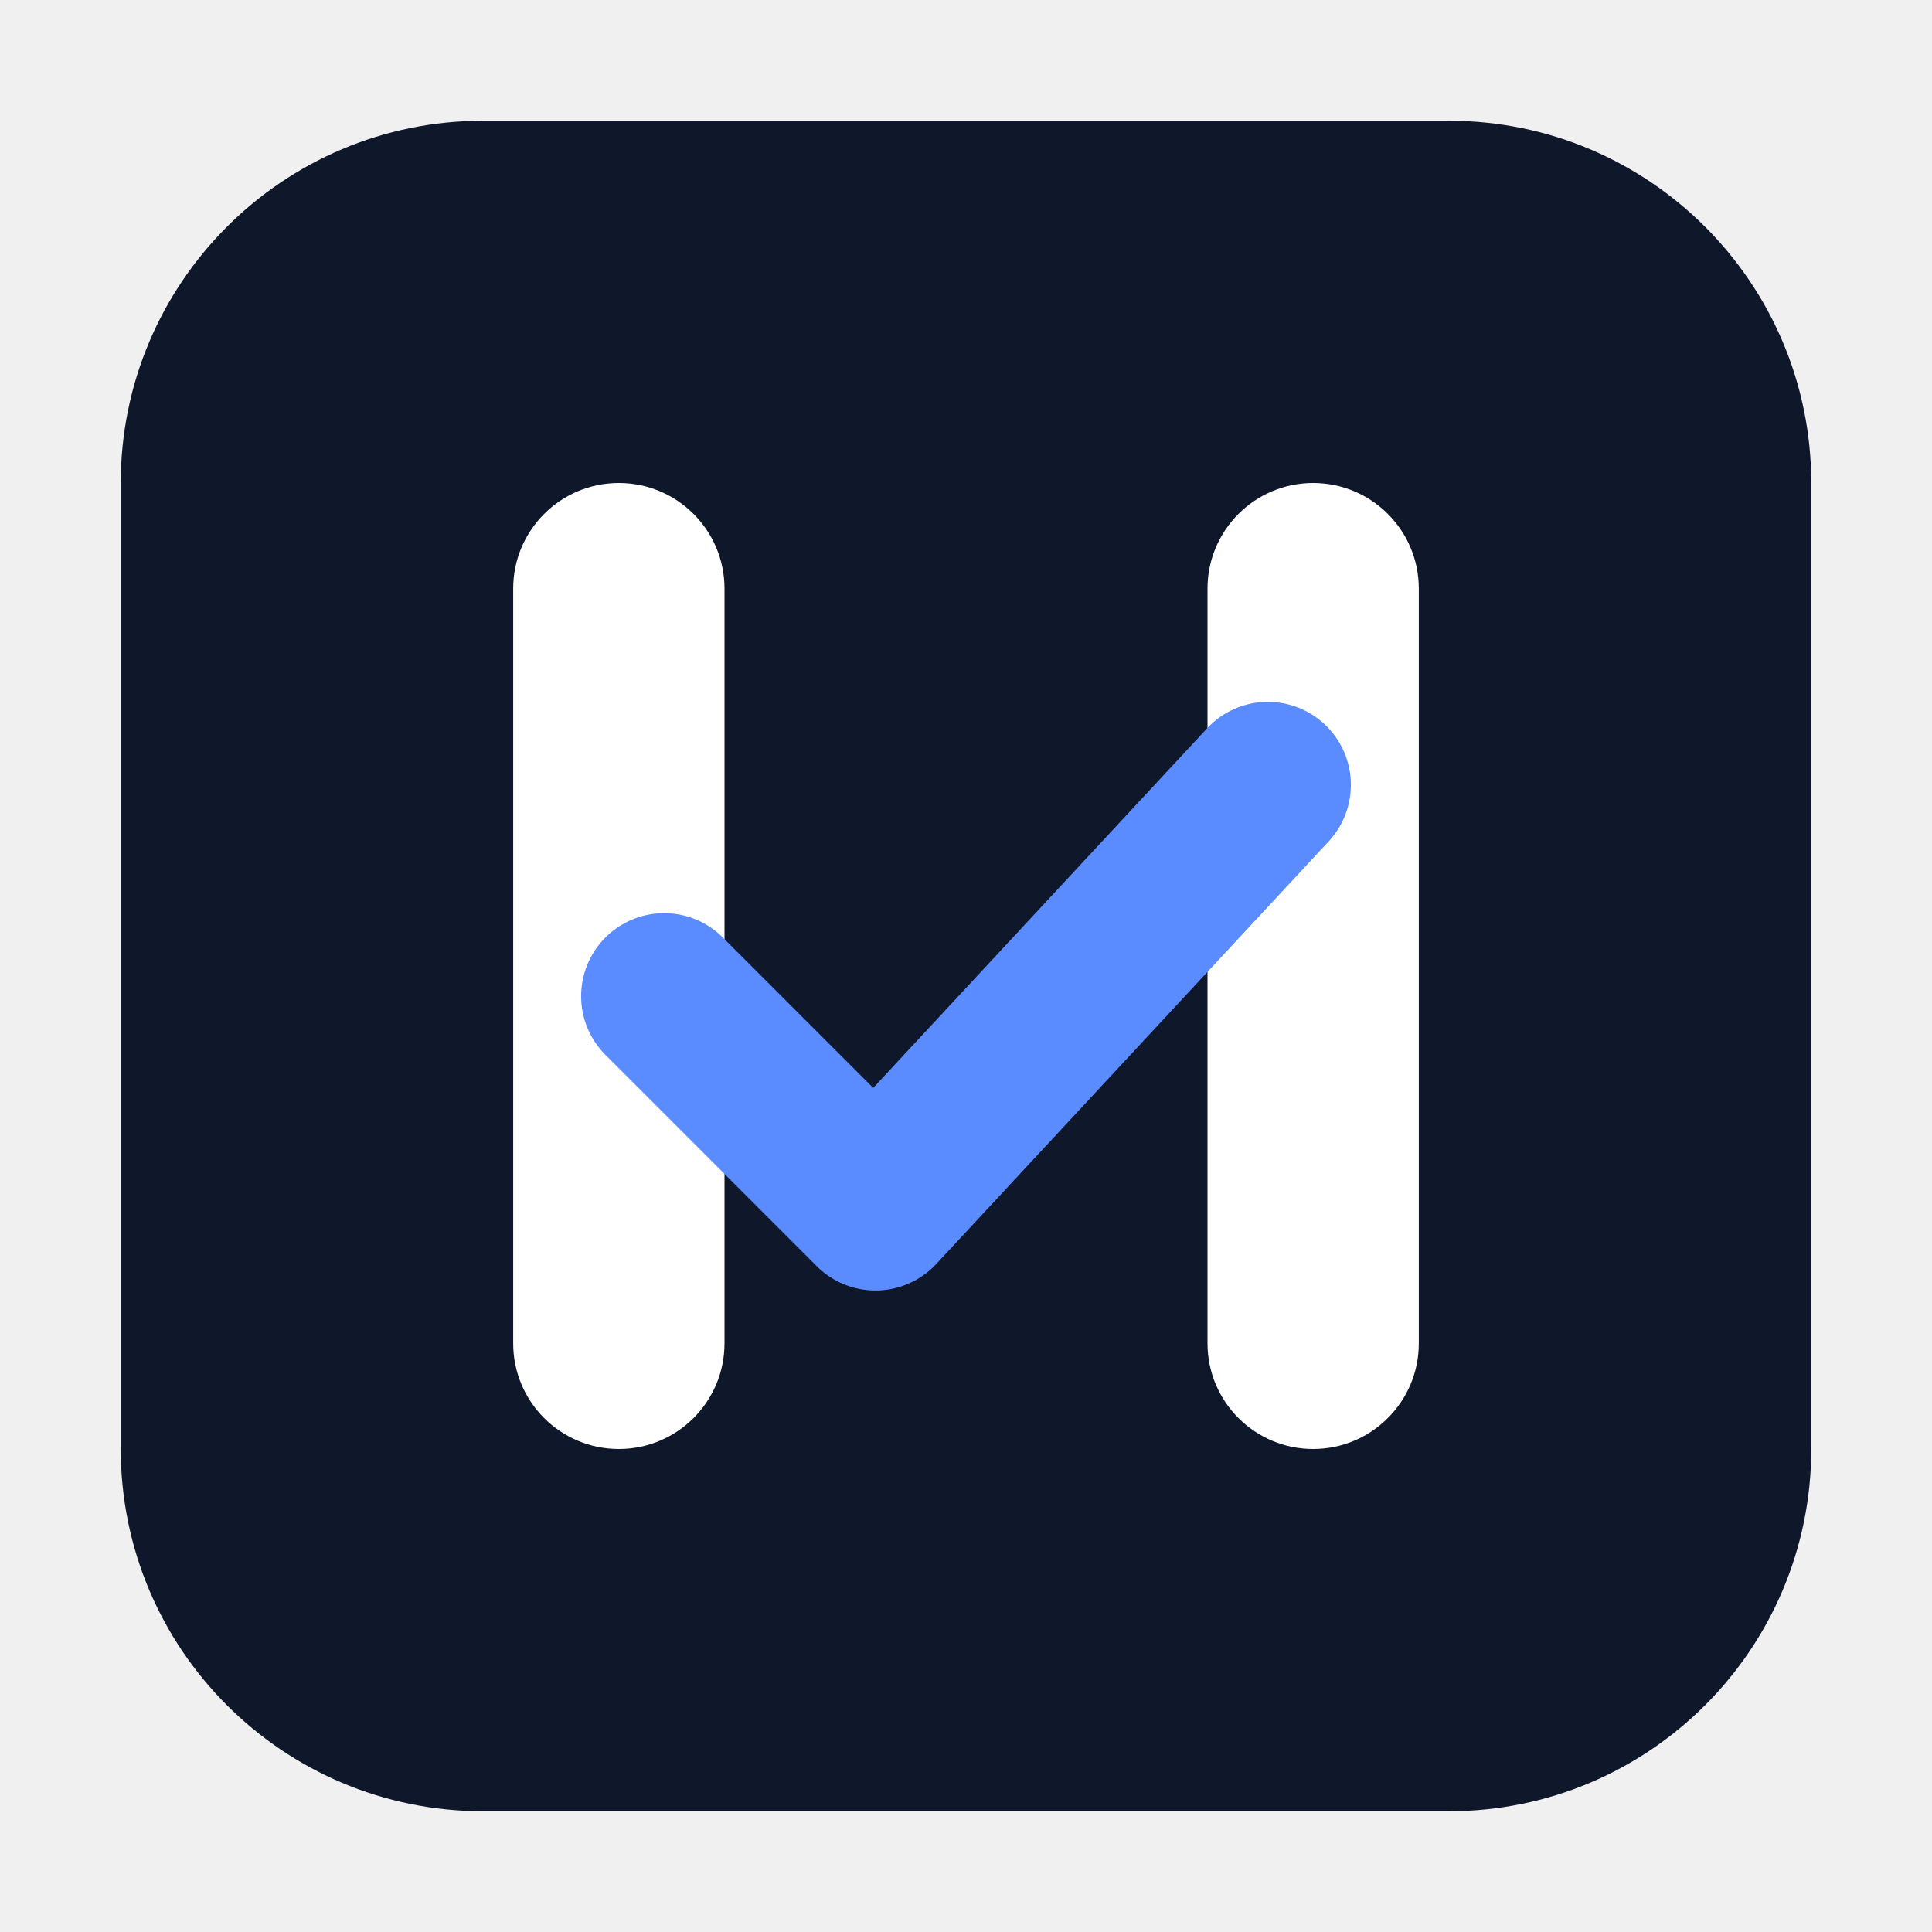
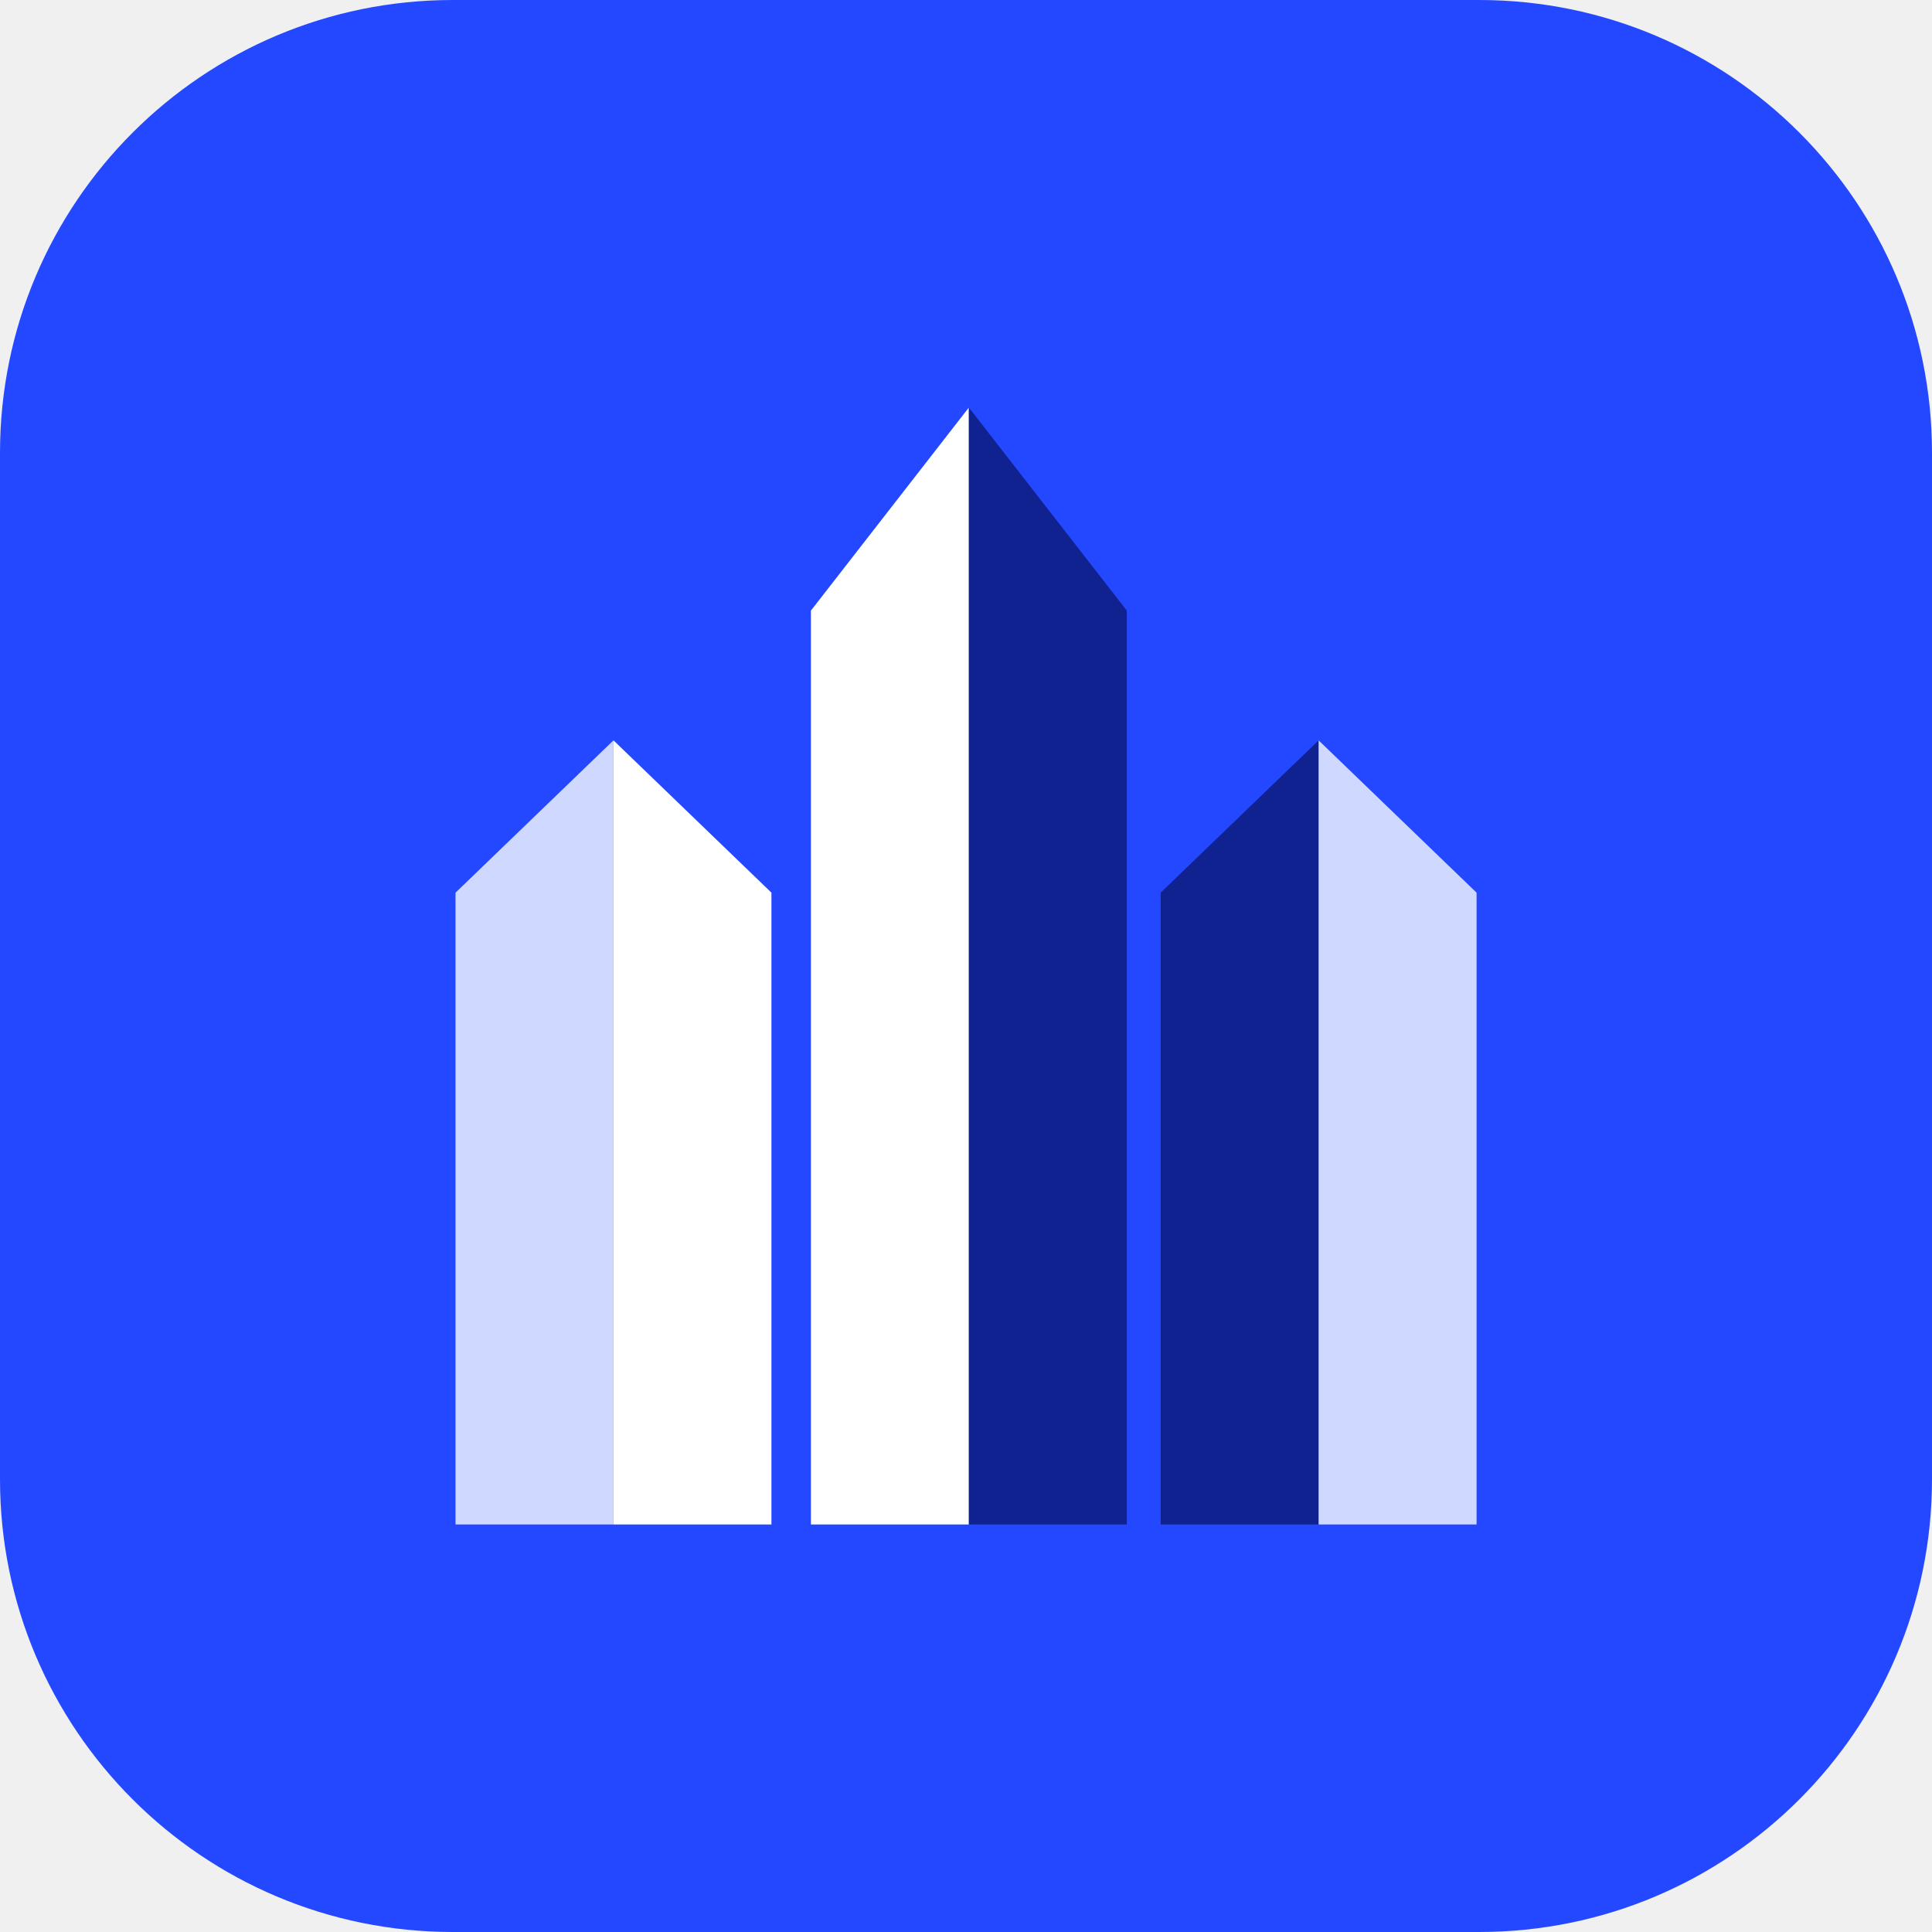
<svg xmlns="http://www.w3.org/2000/svg" viewBox="0 0 64 64" role="img" aria-label="Hakan">
-   <rect x="4" y="4" width="56" height="56" rx="12" fill="#0f172b" />
-   <rect x="17" y="16" width="7" height="32" rx="3.5" fill="#ffffff" />
-   <rect x="40" y="16" width="7" height="32" rx="3.5" fill="#ffffff" />
-   <path d="M22 33 L29 40 L42 26" stroke="#5b8cff" stroke-width="5.5" fill="none" stroke-linecap="round" stroke-linejoin="round" />
+   <rect width="64" height="64" rx="15" fill="#2448FF" />
+   <g transform="translate(15.09 13.50) scale(0.18687)">
+     <polygon points="0,86 28,59 28,198 0,198" fill="#CFD8FF" />
+     <polygon points="28,59 56,86 56,198 28,198" fill="#FFFFFF" />
+     <polygon points="63,36 91,0 91,198 63,198" fill="#FFFFFF" />
+     <polygon points="91,0 119,36 119,198 91,198" fill="#102290" />
+     <polygon points="125,86 153,59 153,198 125,198" fill="#102290" />
+     <polygon points="153,59 181,86 181,198 153,198" fill="#CFD8FF" />
+   </g>
</svg>
